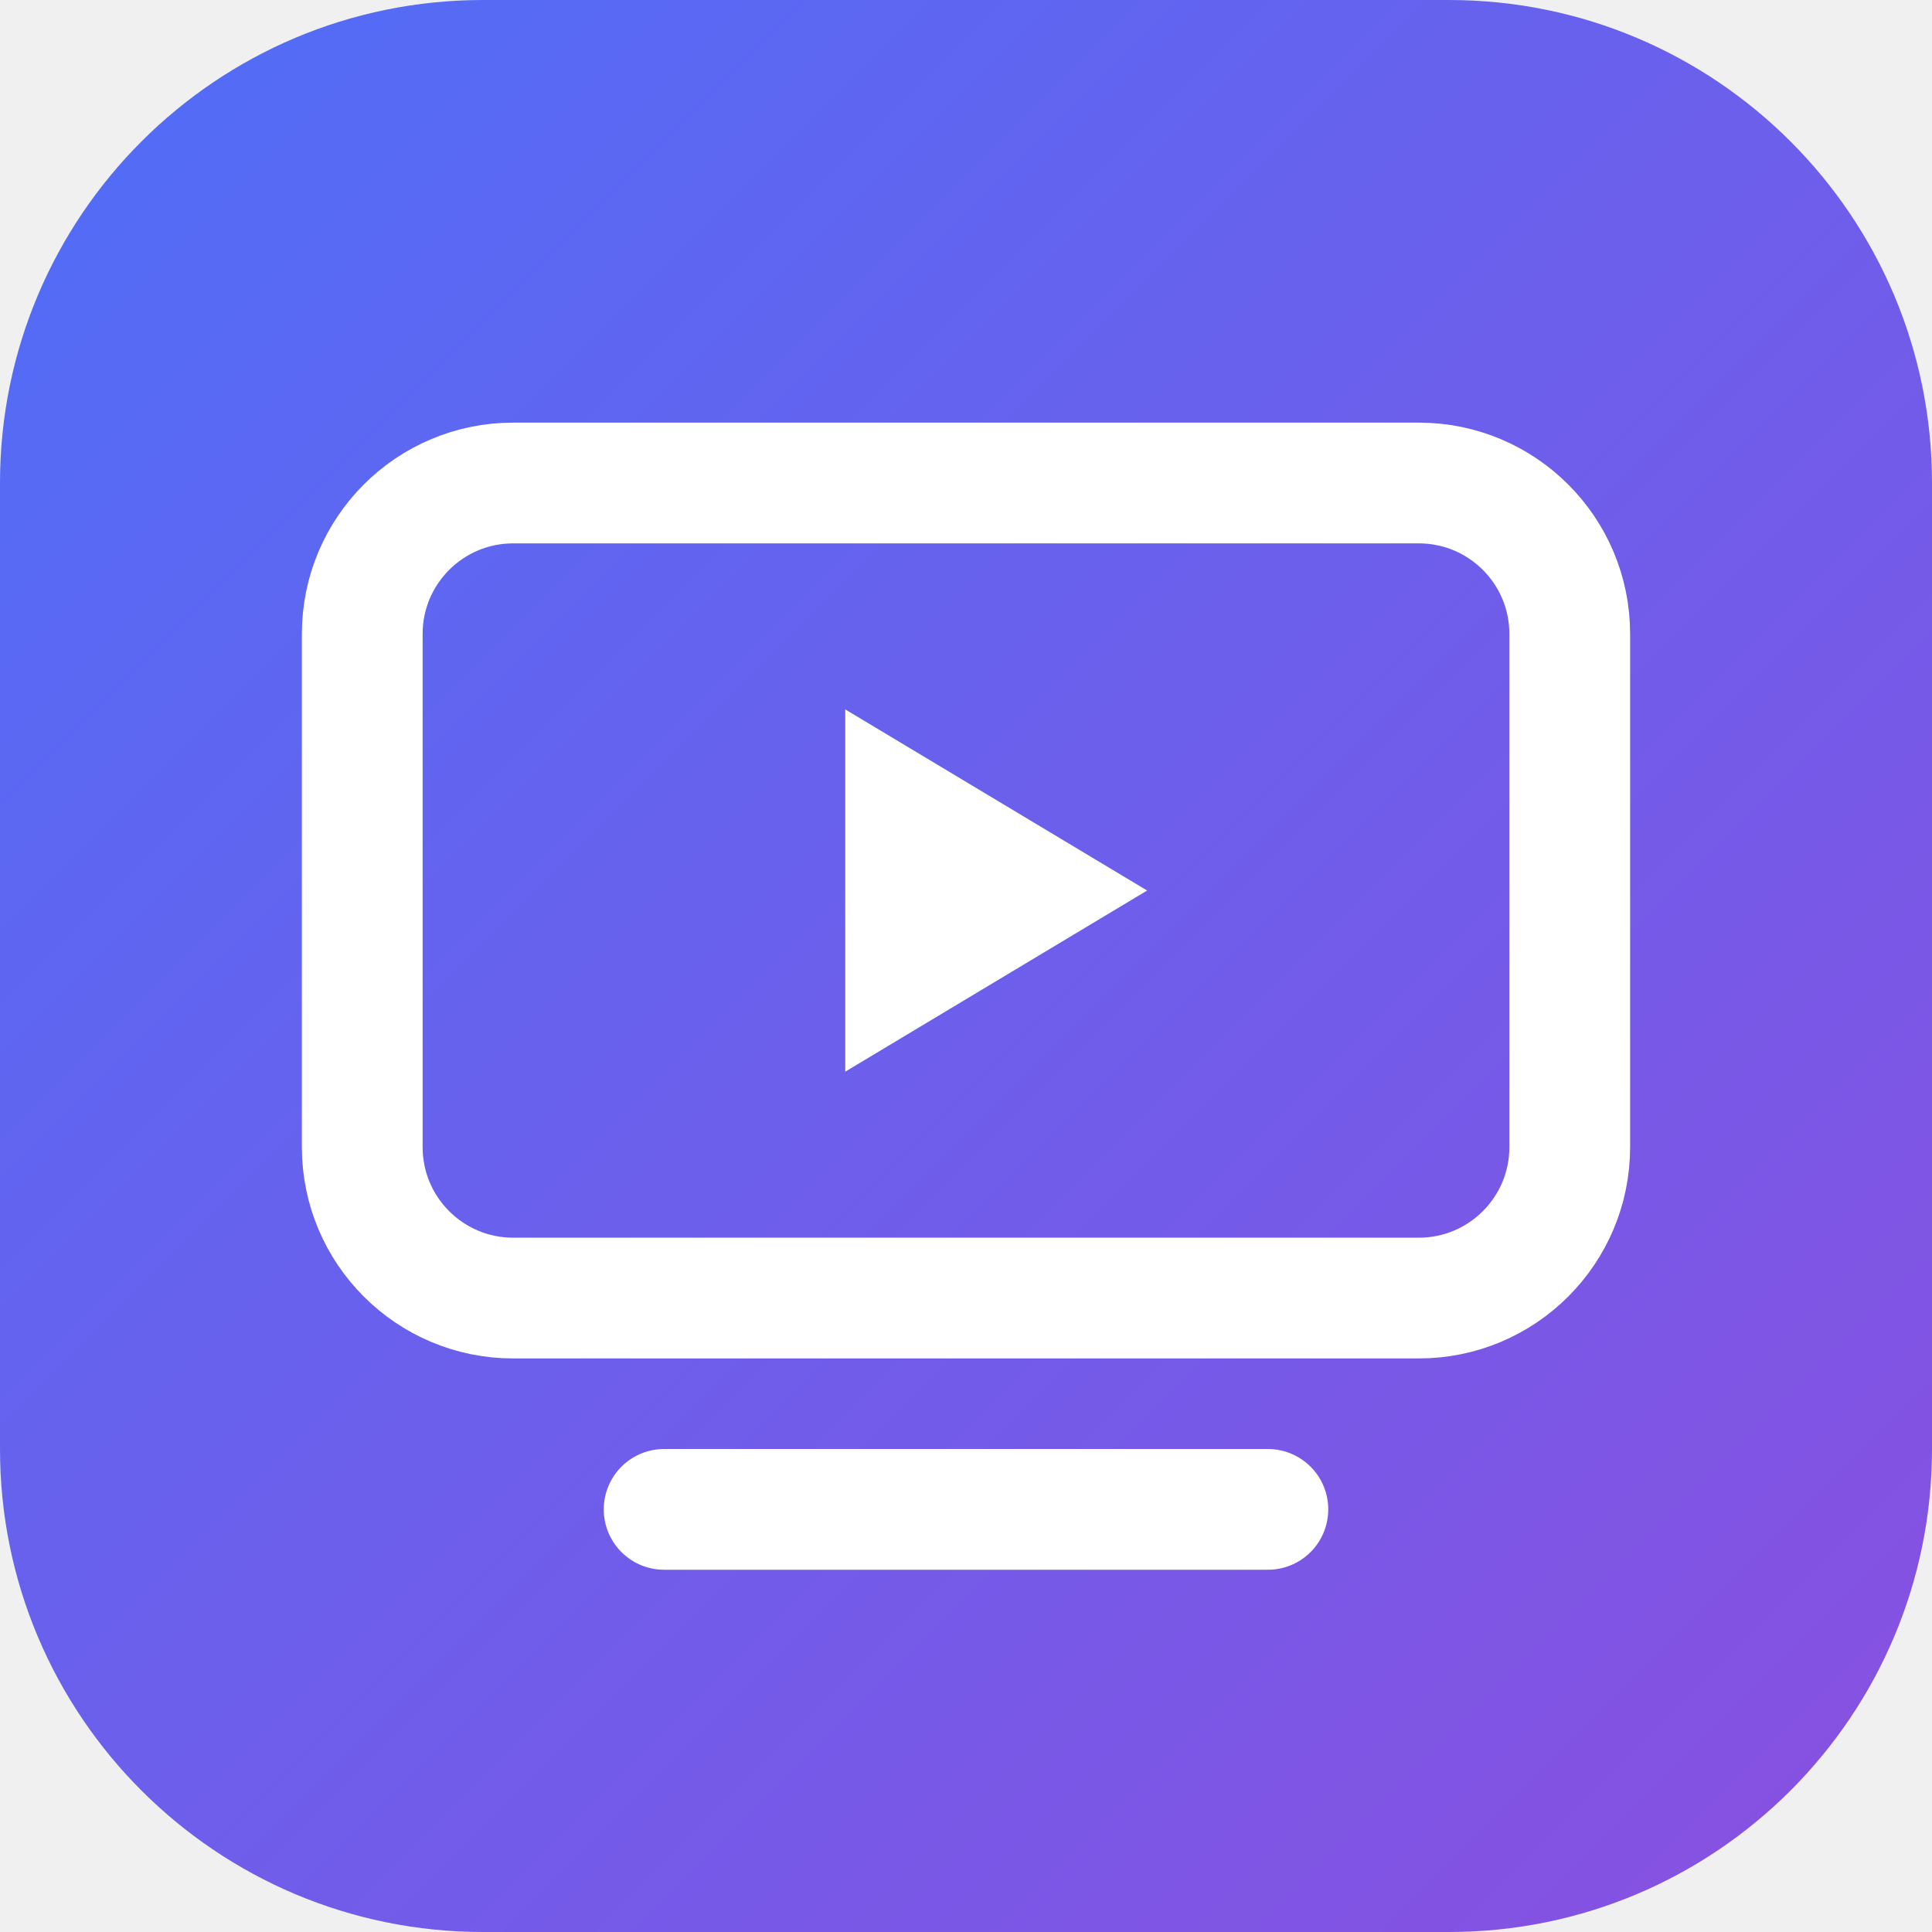
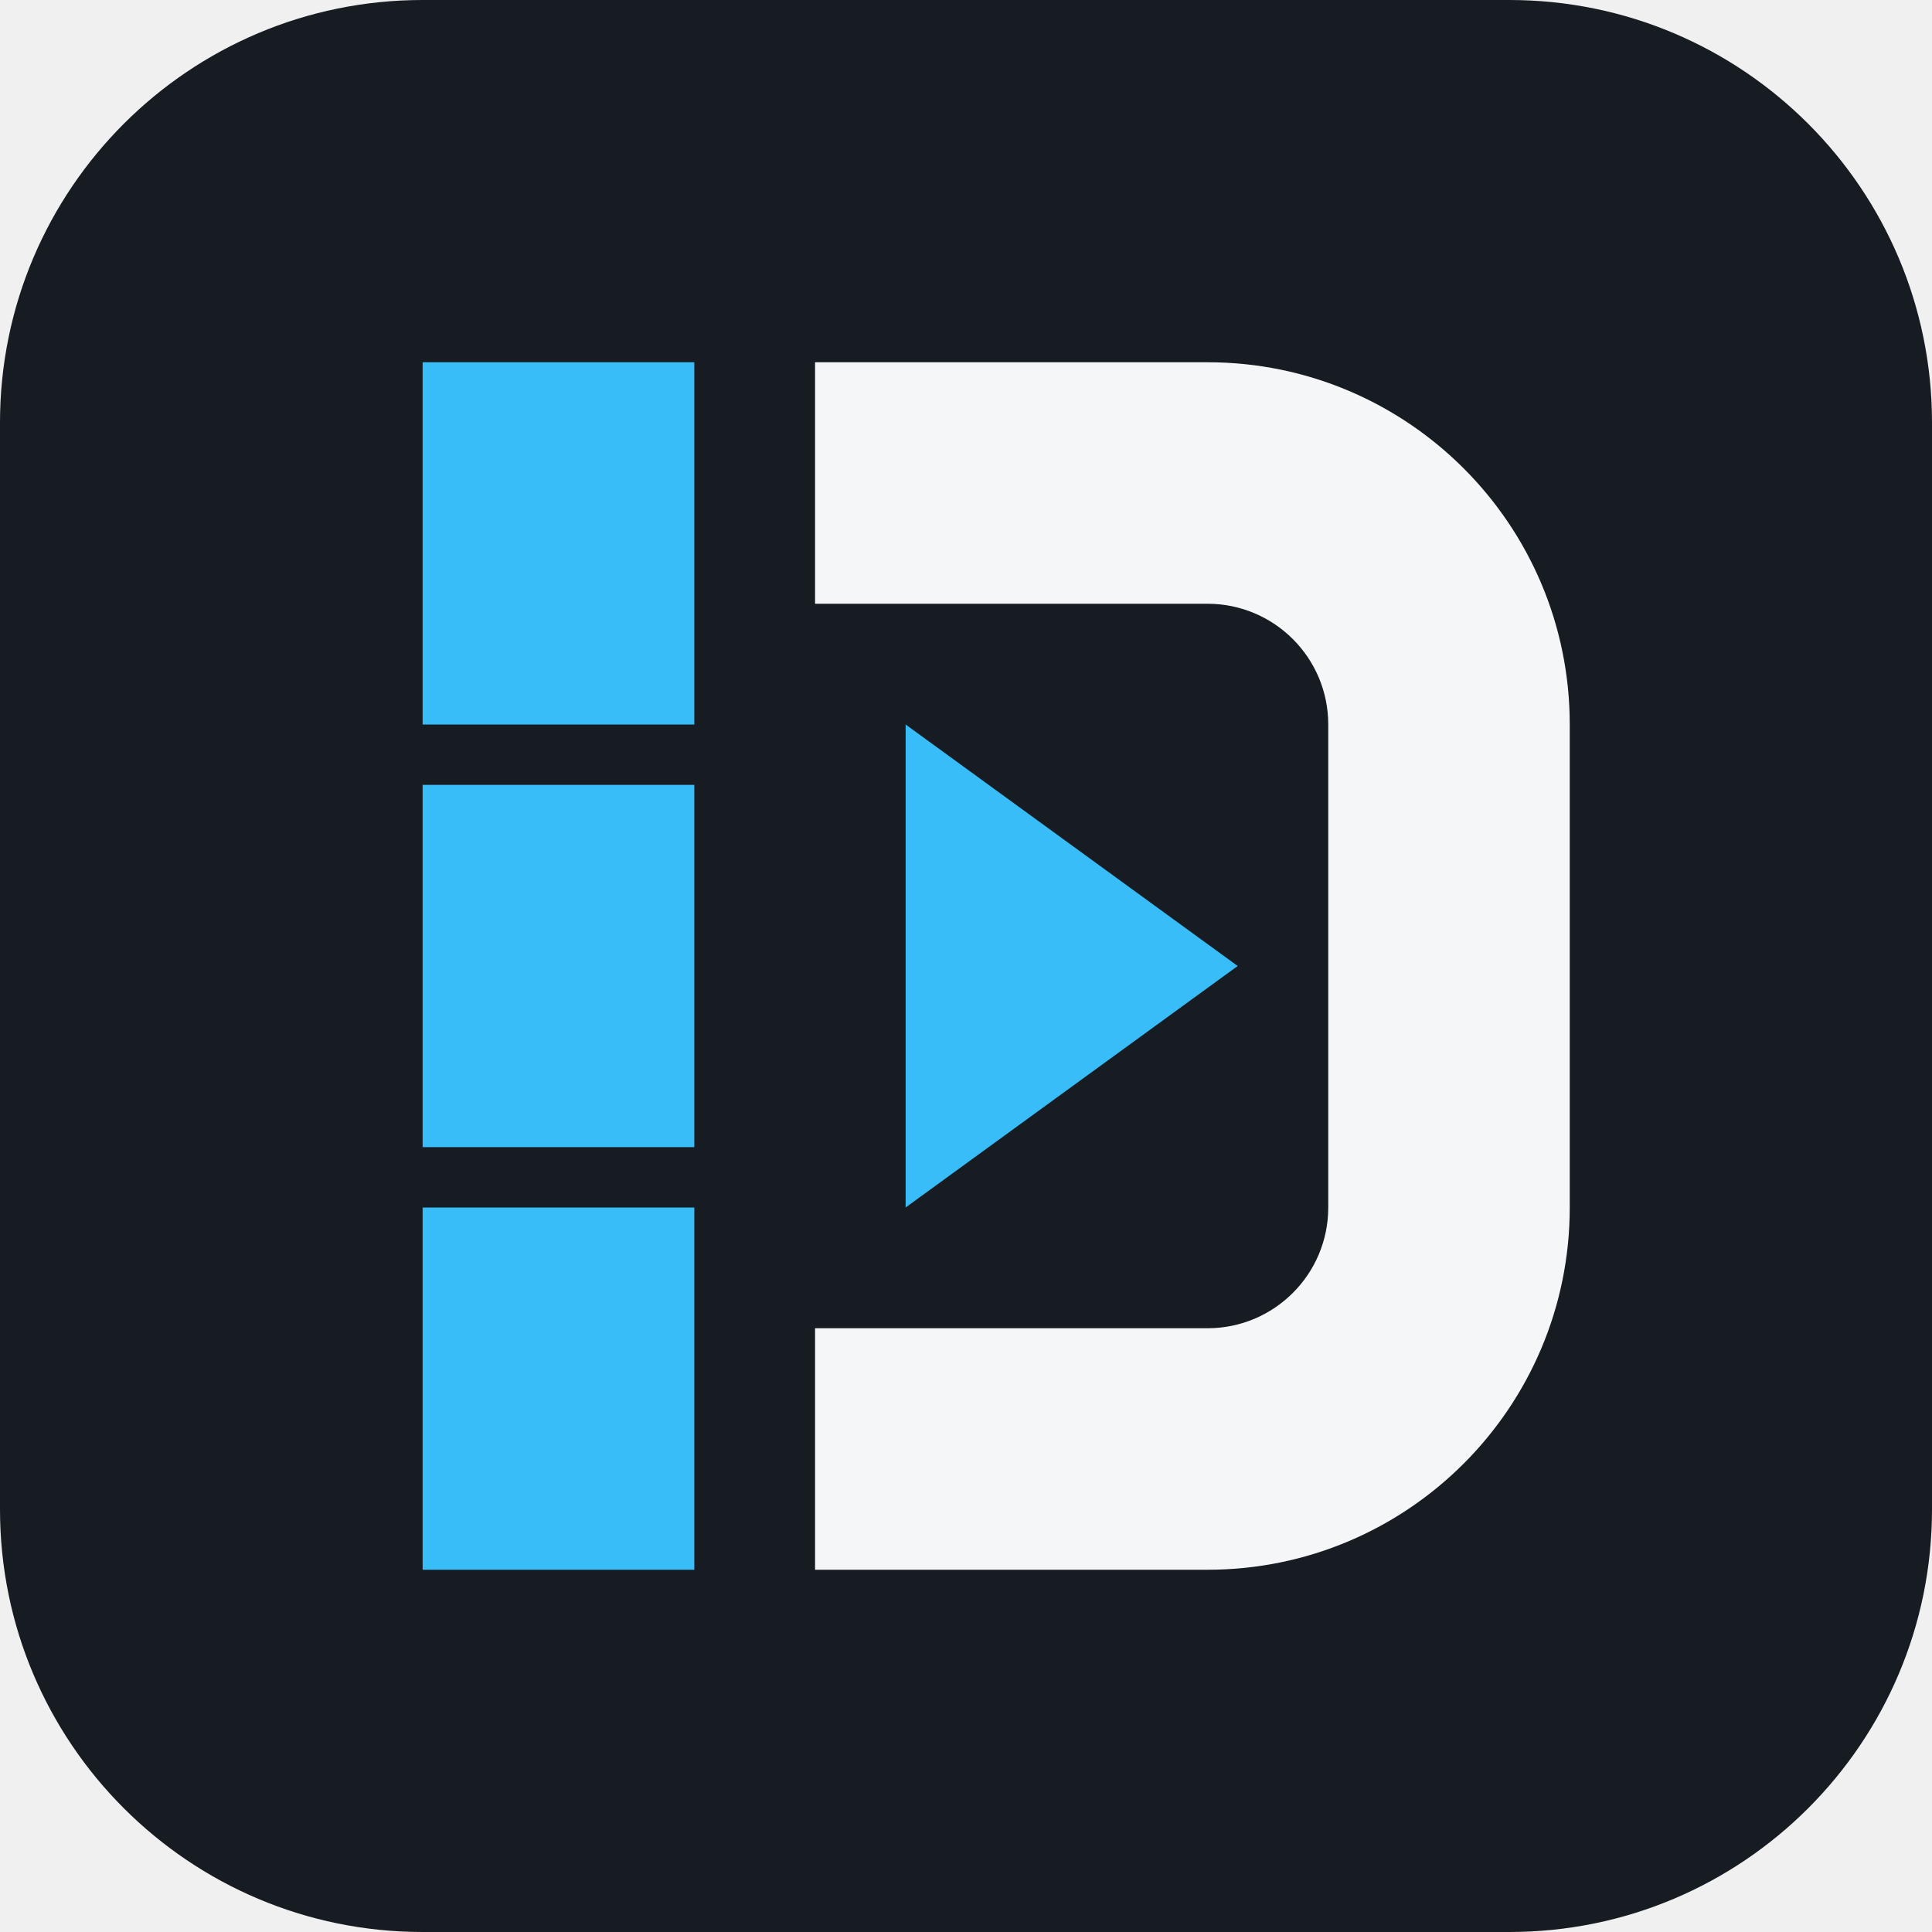
<svg xmlns="http://www.w3.org/2000/svg" viewBox="0 0 64 64">
-   <defs>
-     <linearGradient id="g" x1="0" y1="0" x2="1" y2="1">
-       <stop offset="0" stop-color="#4f6ef7" />
-       <stop offset="1" stop-color="#8a4fe0" />
-     </linearGradient>
-   </defs>
-   <rect width="64" height="64" rx="16" fill="url(#g)" />
-   <rect x="12" y="16" width="40" height="27" rx="5" fill="none" stroke="#fff" stroke-width="4" />
-   <path d="M22 50h20" stroke="#fff" stroke-width="4" stroke-linecap="round" />
-   <path d="M28 23.5v12l10-6z" fill="#fff" />
+   <rect width="64" height="64" rx="14" fill="#171b22" />
+   <path d="M27 12h13a12 12 0 0 1 12 12v16a12 12 0 0 1-12 12H27v-8h13a4 4 0 0 0 4-4V24a4 4 0 0 0-4-4H27z" fill="#f4f6f8" />
+   <path d="M14 12h9v12h-9zM14 26h9v12h-9zM14 40h9v12h-9zM30 24v16l11-8z" fill="#38bdf8" />
</svg>
